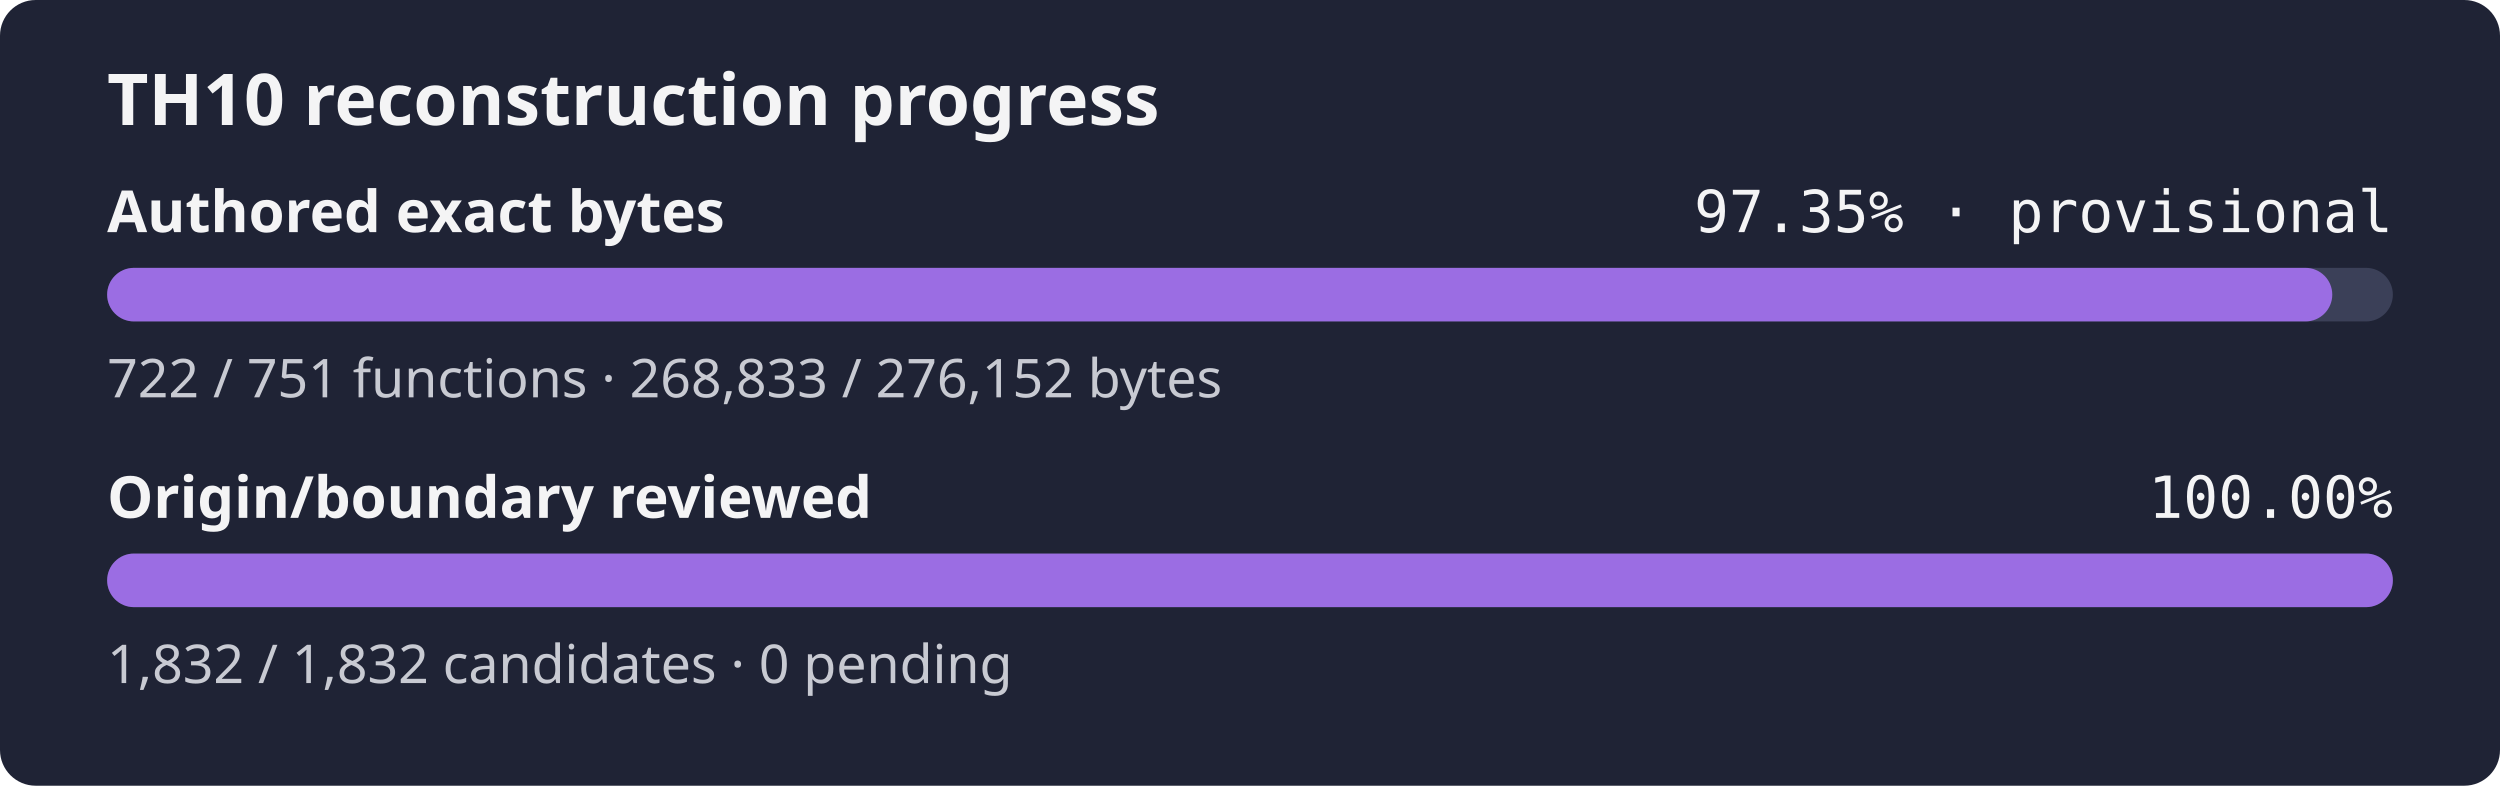
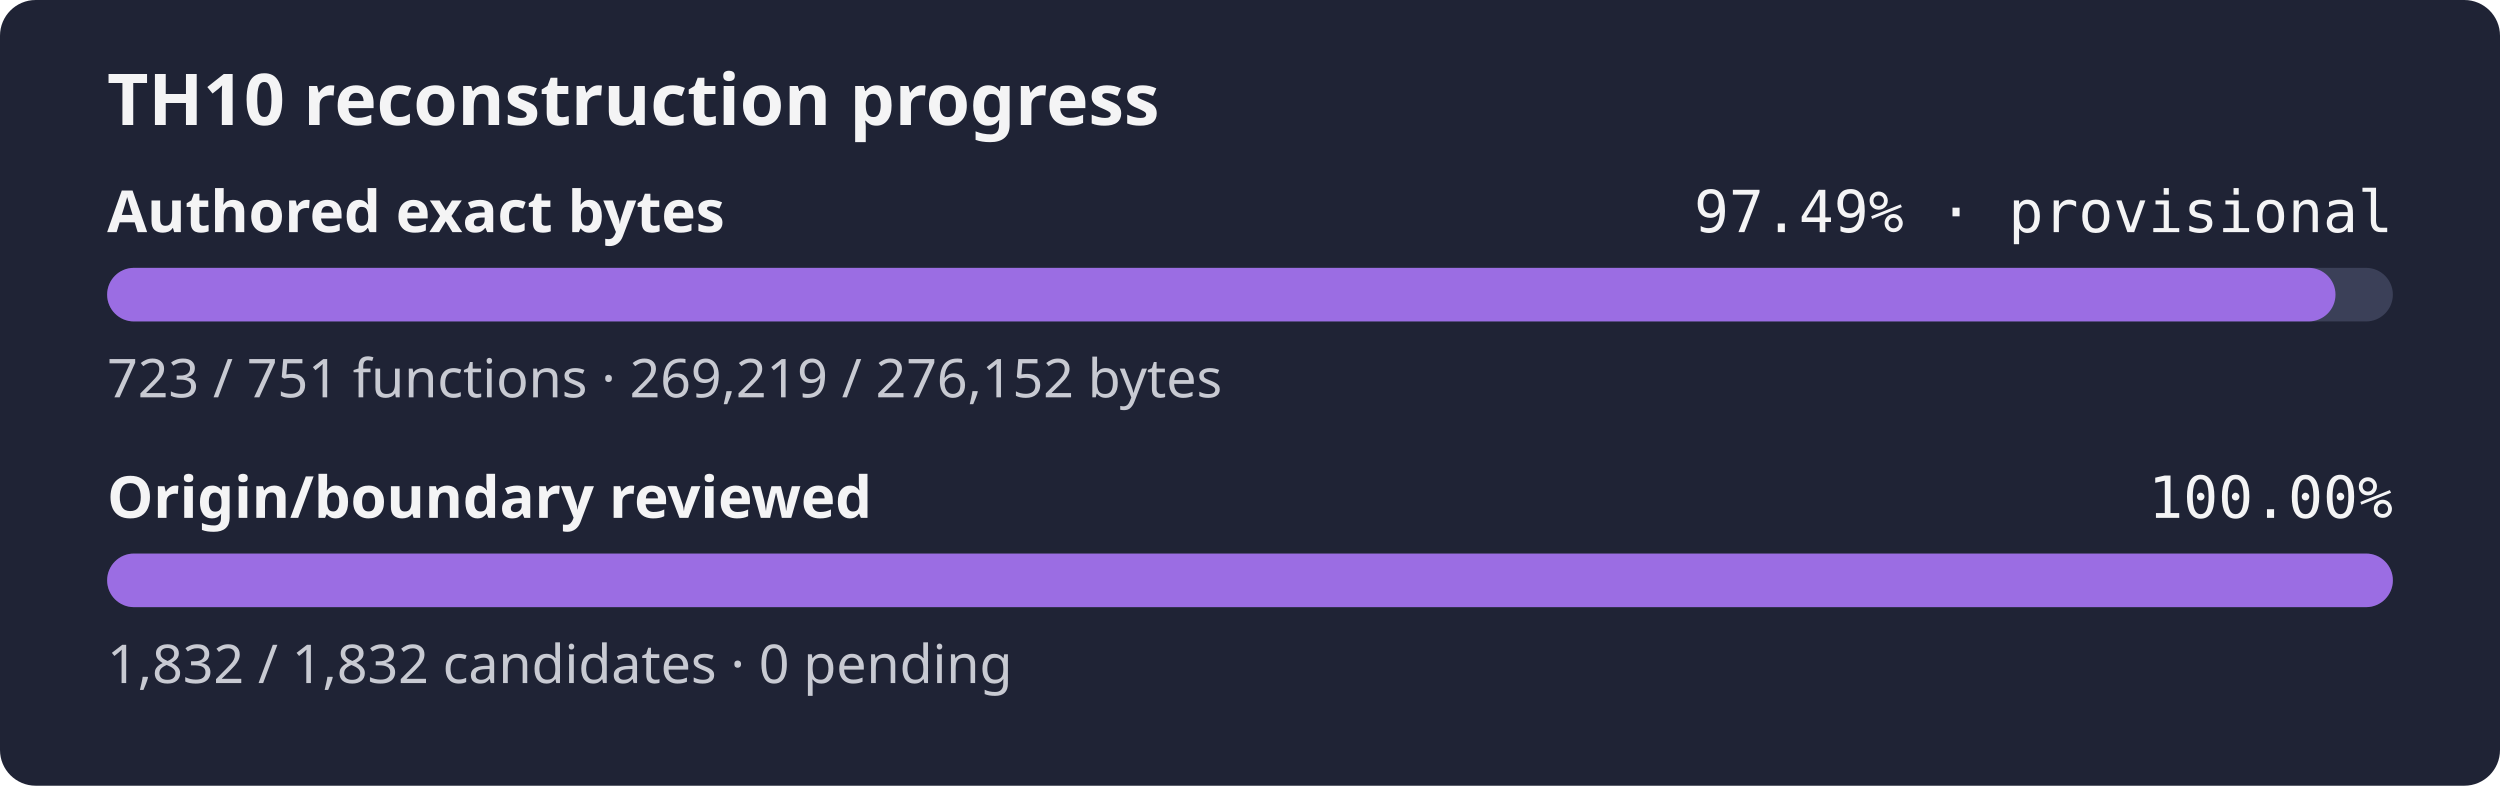
- <svg xmlns="http://www.w3.org/2000/svg" width="560" height="176" role="img" aria-label="TH10 reconstruction progress: currently classified authored bytes 97.35% exact, provisional inventory, origin and boundary review 100.00%">
+ <svg xmlns="http://www.w3.org/2000/svg" width="560" height="176" role="img" aria-label="TH10 reconstruction progress: currently classified authored bytes 97.49% exact, provisional inventory, origin and boundary review 100.00%">
  <rect width="560" height="176" rx="8" fill="#1f2335" />
  <text x="24" y="28" fill="#f4f4f5" font-family="sans-serif" font-size="16" font-weight="600">TH10 reconstruction progress</text>
  <text x="24" y="52" fill="#f4f4f5" font-family="sans-serif" font-size="13" font-weight="600">Authored exact bytes</text>
-   <text x="536" y="52" fill="#f4f4f5" text-anchor="end" font-family="monospace" font-size="13">97.35% · provisional</text>
+   <text x="536" y="52" fill="#f4f4f5" text-anchor="end" font-family="monospace" font-size="13">97.49% · provisional</text>
  <rect x="24" y="60" width="512" height="12" rx="6" fill="#3b4058" />
-   <rect x="24" y="60" width="498.43" height="12" rx="6" fill="#9b6de3" />
-   <text x="24" y="89" fill="#c8cad2" font-family="sans-serif" font-size="12">722 / 751 functions · 268,833 / 276,152 bytes</text>
+   <rect x="24" y="60" width="499.15" height="12" rx="6" fill="#9b6de3" />
+   <text x="24" y="89" fill="#c8cad2" font-family="sans-serif" font-size="12">723 / 751 functions · 269,219 / 276,152 bytes</text>
  <text x="24" y="116" fill="#f4f4f5" font-family="sans-serif" font-size="13" font-weight="600">Origin/boundary reviewed</text>
  <text x="536" y="116" fill="#f4f4f5" text-anchor="end" font-family="monospace" font-size="13">100.00%</text>
  <rect x="24" y="124" width="512" height="12" rx="6" fill="#3b4058" />
  <rect x="24" y="124" width="512.00" height="12" rx="6" fill="#9b6de3" />
  <text x="24" y="153" fill="#c8cad2" font-family="sans-serif" font-size="12">1,832 / 1,832 candidates · 0 pending</text>
</svg>
